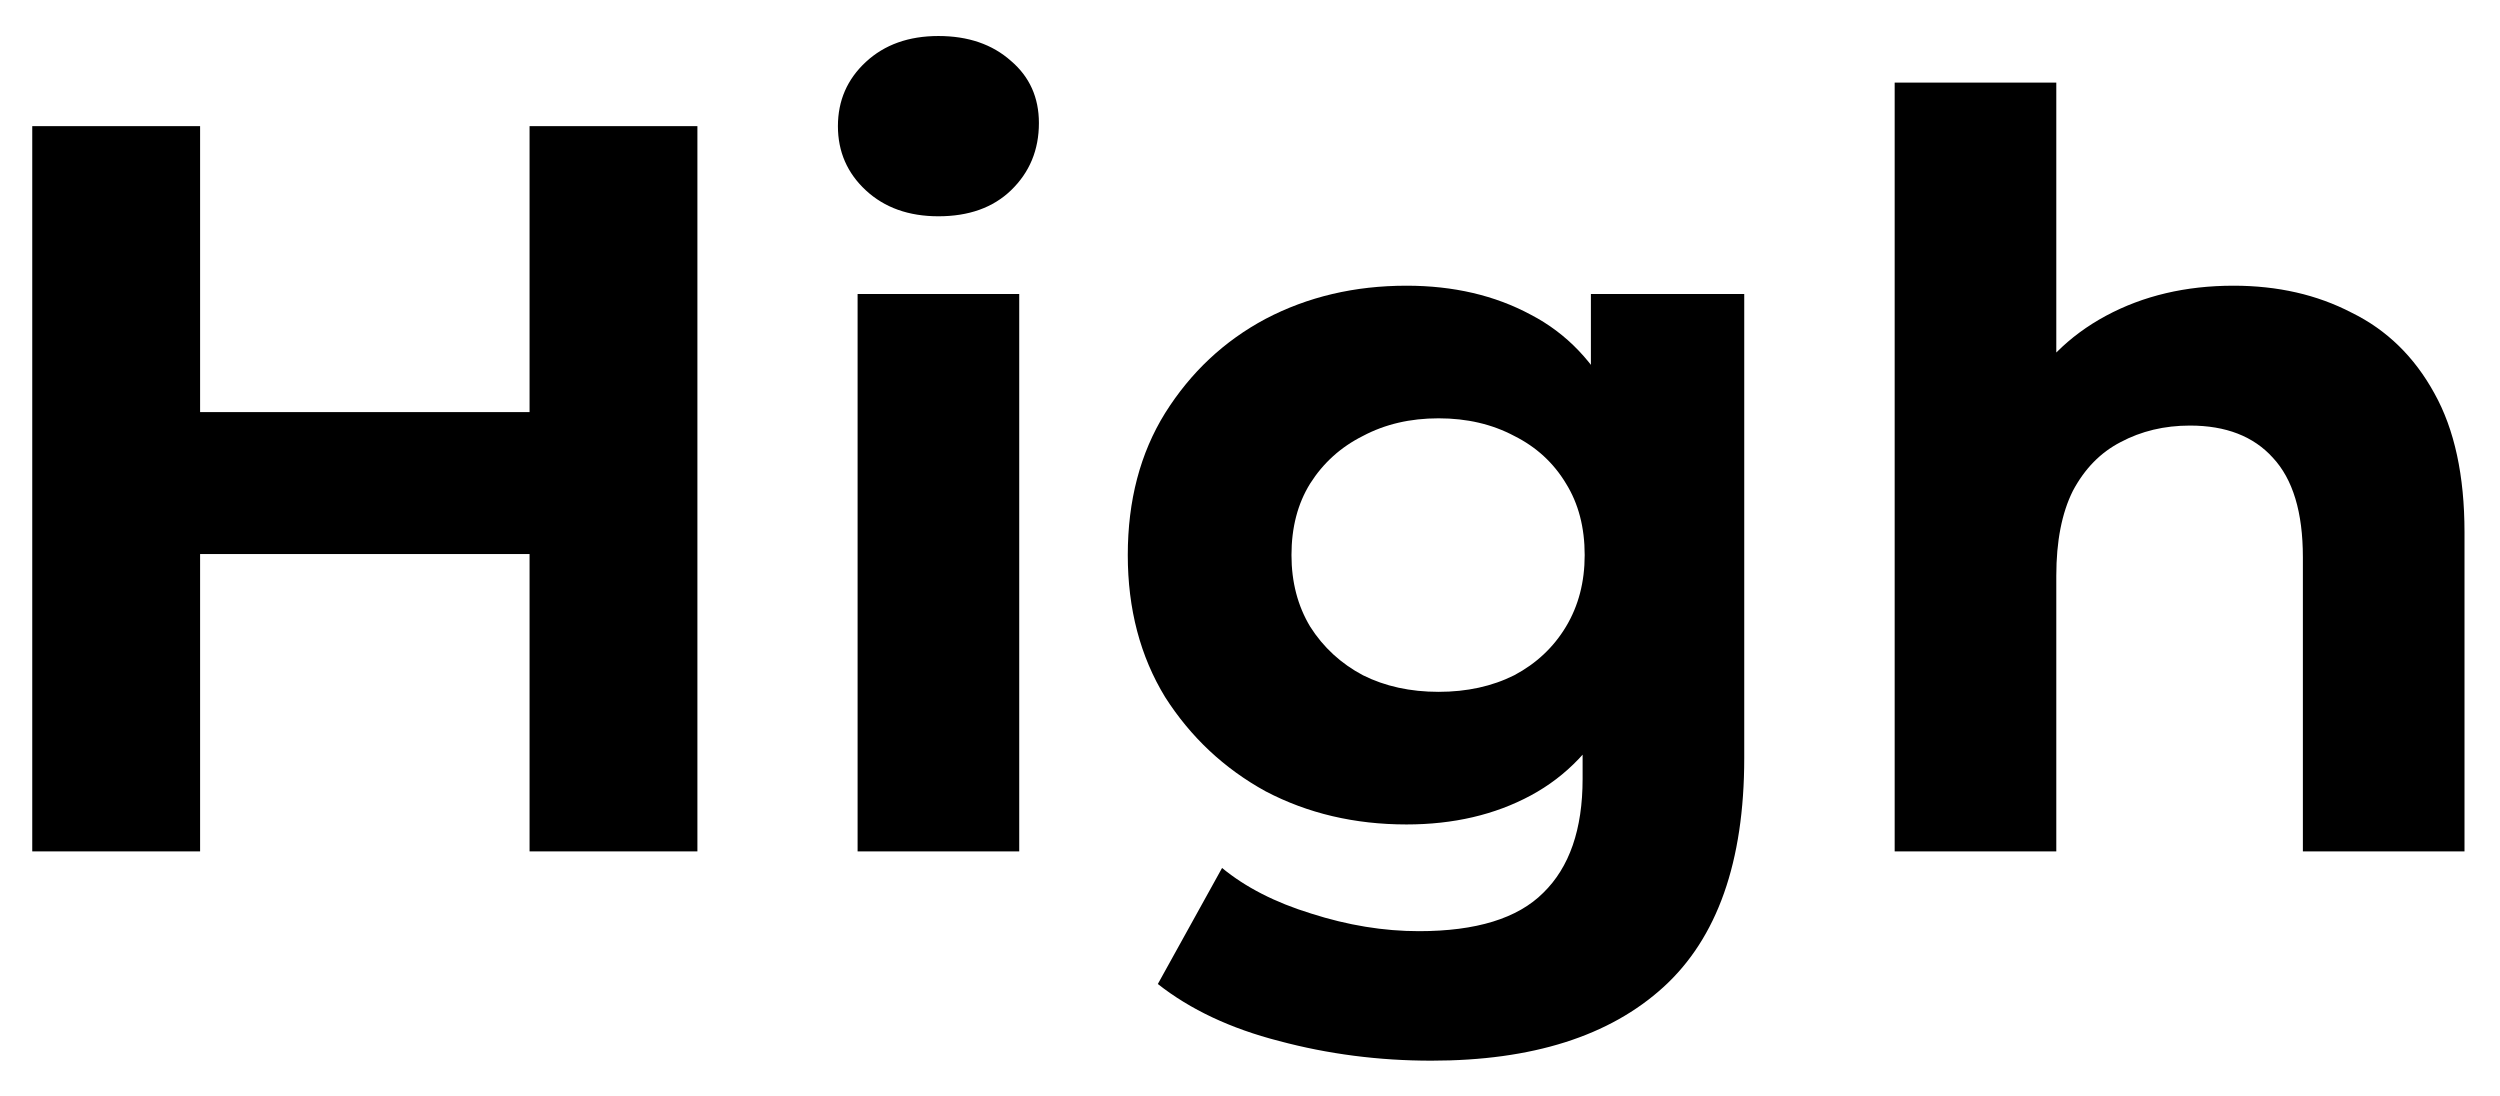
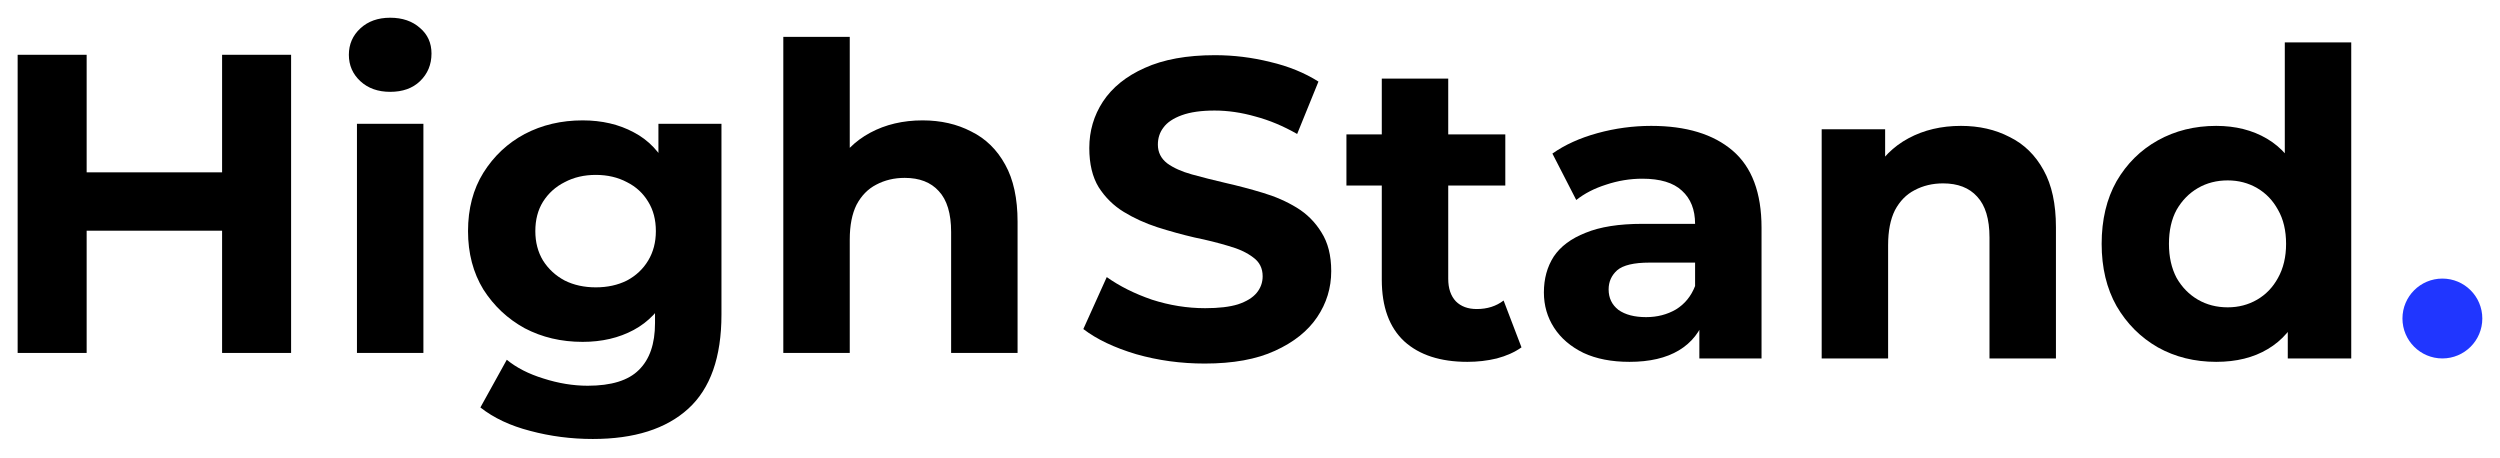
- <svg xmlns="http://www.w3.org/2000/svg" width="703" height="308" viewBox="80 132 703 308" fill="none">
+ <svg xmlns="http://www.w3.org/2000/svg" width="1710" height="313" viewBox="77 130 1710 313" fill="none">
  <path d="M708.05 212.339C720.48 212.339 731.551 214.864 741.263 219.914C751.168 224.77 758.937 232.345 764.57 242.639C770.203 252.738 773.019 265.752 773.019 281.678V371.411H727.57V288.67C727.57 276.046 724.753 266.723 719.121 260.702C713.683 254.681 705.913 251.67 695.814 251.67C688.627 251.67 682.121 253.224 676.294 256.332C670.661 259.245 666.194 263.809 662.892 270.025C659.785 276.24 658.231 284.203 658.231 293.915V371.411H612.782V155.236H658.231V258.08L648.034 244.969C653.666 234.481 661.727 226.421 672.215 220.788C682.703 215.155 694.648 212.339 708.05 212.339Z" fill="black" style="fill:black;fill-opacity:1;" />
-   <path d="M482.495 430.262C467.733 430.262 453.458 428.417 439.668 424.727C426.072 421.23 414.71 415.889 405.581 408.703L423.644 376.073C430.248 381.511 438.599 385.784 448.699 388.892C458.993 392.194 469.093 393.844 478.999 393.844C495.119 393.844 506.773 390.251 513.96 383.065C521.34 375.878 525.03 365.196 525.03 351.017V327.419L527.944 288.088L527.361 248.466V214.67H570.48V345.191C570.48 374.325 562.905 395.787 547.755 409.577C532.605 423.367 510.852 430.262 482.495 430.262ZM475.503 363.836C460.936 363.836 447.728 360.729 435.88 354.513C424.227 348.104 414.807 339.267 407.62 328.002C400.628 316.542 397.132 303.238 397.132 288.088C397.132 272.744 400.628 259.439 407.62 248.174C414.807 236.715 424.227 227.878 435.88 221.662C447.728 215.447 460.936 212.339 475.503 212.339C488.71 212.339 500.364 215.059 510.463 220.497C520.563 225.741 528.429 233.996 534.062 245.261C539.695 256.332 542.511 270.607 542.511 288.088C542.511 305.374 539.695 319.65 534.062 330.915C528.429 341.986 520.563 350.24 510.463 355.679C500.364 361.117 488.71 363.836 475.503 363.836ZM484.534 326.545C492.497 326.545 499.587 324.991 505.802 321.883C512.017 318.582 516.873 314.017 520.369 308.19C523.865 302.364 525.613 295.663 525.613 288.088C525.613 280.319 523.865 273.618 520.369 267.985C516.873 262.159 512.017 257.691 505.802 254.584C499.587 251.282 492.497 249.631 484.534 249.631C476.571 249.631 469.482 251.282 463.266 254.584C457.051 257.691 452.098 262.159 448.408 267.985C444.912 273.618 443.164 280.319 443.164 288.088C443.164 295.663 444.912 302.364 448.408 308.19C452.098 314.017 457.051 318.582 463.266 321.883C469.482 324.991 476.571 326.545 484.534 326.545Z" fill="black" style="fill:black;fill-opacity:1;" />
+   <path d="M482.495 430.262C467.733 430.262 453.458 428.417 439.668 424.727C426.072 421.23 414.709 415.889 405.581 408.703L423.644 376.073C430.248 381.511 438.599 385.784 448.699 388.892C458.993 392.194 469.093 393.844 478.999 393.844C495.119 393.844 506.773 390.251 513.96 383.065C521.34 375.878 525.03 365.196 525.03 351.017V327.419L527.944 288.088L527.361 248.466V214.67H570.48V345.191C570.48 374.325 562.905 395.787 547.755 409.577C532.605 423.367 510.852 430.262 482.495 430.262ZM475.503 363.836C460.936 363.836 447.728 360.729 435.88 354.513C424.227 348.104 414.807 339.267 407.62 328.002C400.628 316.542 397.132 303.238 397.132 288.088C397.132 272.744 400.628 259.439 407.62 248.174C414.807 236.715 424.227 227.878 435.88 221.662C447.728 215.447 460.936 212.339 475.503 212.339C488.71 212.339 500.364 215.059 510.463 220.497C520.563 225.741 528.429 233.996 534.062 245.261C539.695 256.332 542.511 270.607 542.511 288.088C542.511 305.374 539.695 319.65 534.062 330.915C528.429 341.986 520.563 350.24 510.463 355.679C500.364 361.117 488.71 363.836 475.503 363.836ZM484.534 326.545C492.497 326.545 499.587 324.991 505.802 321.883C512.017 318.582 516.873 314.017 520.369 308.19C523.865 302.364 525.613 295.663 525.613 288.088C525.613 280.319 523.865 273.618 520.369 267.985C516.873 262.159 512.017 257.691 505.802 254.584C499.587 251.282 492.497 249.631 484.534 249.631C476.571 249.631 469.482 251.282 463.266 254.584C457.051 257.691 452.098 262.159 448.408 267.985C444.912 273.618 443.164 280.319 443.164 288.088C443.164 295.663 444.912 302.364 448.408 308.19C452.098 314.017 457.051 318.582 463.266 321.883C469.482 324.991 476.571 326.545 484.534 326.545Z" fill="black" style="fill:black;fill-opacity:1;" />
  <path d="M321.157 371.411V214.67H366.606V371.411H321.157ZM343.882 192.819C335.53 192.819 328.732 190.391 323.488 185.536C318.244 180.68 315.622 174.659 315.622 167.473C315.622 160.286 318.244 154.265 323.488 149.409C328.732 144.554 335.53 142.126 343.882 142.126C352.234 142.126 359.032 144.457 364.276 149.118C369.52 153.585 372.142 159.412 372.142 166.599C372.142 174.173 369.52 180.486 364.276 185.536C359.226 190.391 352.428 192.819 343.882 192.819Z" fill="black" style="fill:black;fill-opacity:1;" />
  <path d="M228.913 167.472H276.11V371.411H228.913V167.472ZM136.267 371.411H89.07V167.472H136.267V371.411ZM232.409 287.796H132.771V247.882H232.409V287.796Z" fill="black" style="fill:black;fill-opacity:1;" />
+   <path d="M1592.9 377.505C1578.14 377.505 1564.83 374.204 1552.98 367.6C1541.14 360.802 1531.72 351.382 1524.72 339.34C1517.93 327.298 1514.53 313.119 1514.53 296.804C1514.53 280.295 1517.93 266.019 1524.72 253.977C1531.72 241.935 1541.14 232.612 1552.98 226.008C1564.83 219.405 1578.14 216.103 1592.9 216.103C1606.1 216.103 1617.66 219.016 1627.57 224.843C1637.47 230.67 1645.14 239.507 1650.58 251.355C1656.02 263.203 1658.74 278.352 1658.74 296.804C1658.74 315.061 1656.12 330.211 1650.87 342.253C1645.63 354.101 1638.06 362.938 1628.15 368.765C1618.44 374.592 1606.69 377.505 1592.9 377.505ZM1600.76 340.214C1608.14 340.214 1614.85 338.466 1620.87 334.97C1626.89 331.474 1631.65 326.521 1635.14 320.111C1638.83 313.508 1640.68 305.738 1640.68 296.804C1640.68 287.675 1638.83 279.906 1635.14 273.497C1631.65 267.087 1626.89 262.135 1620.87 258.638C1614.85 255.142 1608.14 253.394 1600.76 253.394C1593.19 253.394 1586.39 255.142 1580.37 258.638C1574.35 262.135 1569.49 267.087 1565.8 273.497C1562.31 279.906 1560.56 287.675 1560.56 296.804C1560.56 305.738 1562.31 313.508 1565.8 320.111C1569.49 326.521 1574.35 331.474 1580.37 334.97C1586.39 338.466 1593.19 340.214 1600.76 340.214ZM1641.84 375.175V343.127L1642.72 296.513L1639.8 250.19V159H1685.25V375.175H1641.84Z" fill="black" style="fill:black;fill-opacity:1;" />
+   <path d="M1418.29 216.103C1430.72 216.103 1441.79 218.628 1451.51 223.678C1461.41 228.533 1469.18 236.108 1474.81 246.402C1480.45 256.502 1483.26 269.515 1483.26 285.442V375.175H1437.81V292.434C1437.81 279.809 1435 270.486 1429.36 264.465C1423.93 258.444 1416.16 255.434 1406.06 255.434C1398.87 255.434 1392.36 256.988 1386.54 260.095C1380.9 263.009 1376.44 267.573 1373.14 273.788C1370.03 280.004 1368.47 287.967 1368.47 297.678V375.175H1323.03V218.434H1366.43V261.843L1358.28 248.733C1363.91 238.245 1371.97 230.184 1382.46 224.552C1392.95 218.919 1404.89 216.103 1418.29 216.103Z" fill="black" style="fill:black;fill-opacity:1;" />
+   <path d="M1239.36 375.175V344.584L1236.44 337.883V283.111C1236.44 273.4 1233.43 265.825 1227.41 260.387C1221.58 254.948 1212.55 252.229 1200.32 252.229C1191.96 252.229 1183.71 253.589 1175.55 256.308C1167.59 258.833 1160.79 262.329 1155.16 266.796L1138.84 235.04C1147.39 229.019 1157.68 224.358 1169.72 221.056C1181.77 217.754 1194 216.103 1206.43 216.103C1230.32 216.103 1248.87 221.735 1262.08 233.001C1275.29 244.266 1281.89 261.843 1281.89 285.733V375.175H1239.36ZM1191.58 377.505C1179.34 377.505 1168.85 375.466 1160.11 371.387C1151.37 367.114 1144.67 361.385 1140.01 354.198C1135.35 347.012 1133.02 338.951 1133.02 330.017C1133.02 320.694 1135.25 312.537 1139.72 305.544C1144.38 298.552 1151.66 293.114 1161.57 289.229C1171.47 285.151 1184.39 283.111 1200.32 283.111H1241.98V309.623H1205.27C1194.59 309.623 1187.21 311.371 1183.13 314.867C1179.24 318.363 1177.3 322.734 1177.3 327.978C1177.3 333.804 1179.53 338.466 1184 341.962C1188.66 345.264 1194.97 346.915 1202.94 346.915C1210.51 346.915 1217.31 345.167 1223.33 341.671C1229.35 337.98 1233.72 332.639 1236.44 325.647L1243.43 346.623C1240.13 356.723 1234.11 364.395 1225.37 369.639C1216.63 374.883 1205.37 377.505 1191.58 377.505Z" fill="black" style="fill:black;fill-opacity:1;" />
+   <path d="M1080.7 377.505C1062.25 377.505 1047.88 372.844 1037.58 363.521C1027.29 354.004 1022.14 339.922 1022.14 321.277V183.764H1067.59V320.694C1067.59 327.298 1069.34 332.445 1072.83 336.135C1076.33 339.631 1081.09 341.379 1087.11 341.379C1094.3 341.379 1100.41 339.437 1105.46 335.552L1117.7 367.6C1113.04 370.901 1107.41 373.426 1100.8 375.174C1094.39 376.728 1087.69 377.505 1080.7 377.505ZM997.959 256.89V221.929H1106.63V256.89H997.959Z" fill="black" style="fill:black;fill-opacity:1;" />
+   <path d="M901.032 378.671C884.717 378.671 869.082 376.534 854.126 372.261C839.171 367.794 827.129 362.064 818 355.072L834.024 319.529C842.764 325.744 853.058 330.891 864.906 334.97C876.948 338.854 889.087 340.797 901.323 340.797C910.646 340.797 918.124 339.923 923.757 338.175C929.583 336.232 933.856 333.61 936.576 330.308C939.295 327.006 940.654 323.219 940.654 318.946C940.654 313.508 938.518 309.235 934.245 306.127C929.972 302.825 924.339 300.203 917.347 298.261C910.355 296.124 902.586 294.182 894.04 292.434C885.688 290.492 877.239 288.161 868.693 285.442C860.341 282.723 852.67 279.227 845.677 274.954C838.685 270.681 832.955 265.048 828.488 258.056C824.215 251.064 822.079 242.129 822.079 231.253C822.079 219.599 825.186 209.014 831.402 199.496C837.811 189.785 847.328 182.113 859.953 176.481C872.772 170.654 888.796 167.74 908.024 167.74C920.843 167.74 933.468 169.294 945.898 172.402C958.329 175.315 969.303 179.782 978.82 185.803L964.253 221.638C954.736 216.2 945.219 212.218 935.702 209.693C926.184 206.974 916.862 205.615 907.733 205.615C898.604 205.615 891.126 206.683 885.3 208.819C879.473 210.956 875.297 213.772 872.772 217.268C870.247 220.57 868.985 224.455 868.985 228.922C868.985 234.166 871.121 238.439 875.394 241.741C879.667 244.848 885.3 247.373 892.292 249.316C899.284 251.258 906.956 253.2 915.308 255.142C923.854 257.085 932.303 259.318 940.654 261.843C949.2 264.368 956.969 267.767 963.962 272.04C970.954 276.313 976.586 281.946 980.859 288.938C985.327 295.93 987.56 304.767 987.56 315.45C987.56 326.909 984.355 337.398 977.946 346.915C971.536 356.432 961.922 364.104 949.103 369.931C936.478 375.757 920.455 378.671 901.032 378.671Z" fill="black" style="fill:black;fill-opacity:1;" />
+   <circle cx="1747.59" cy="347.861" r="27.313" fill="#2036FF" style="fill:#2036FF;fill:color(display-p3 0.124 0.212 1);fill-opacity:1;" />
</svg>
